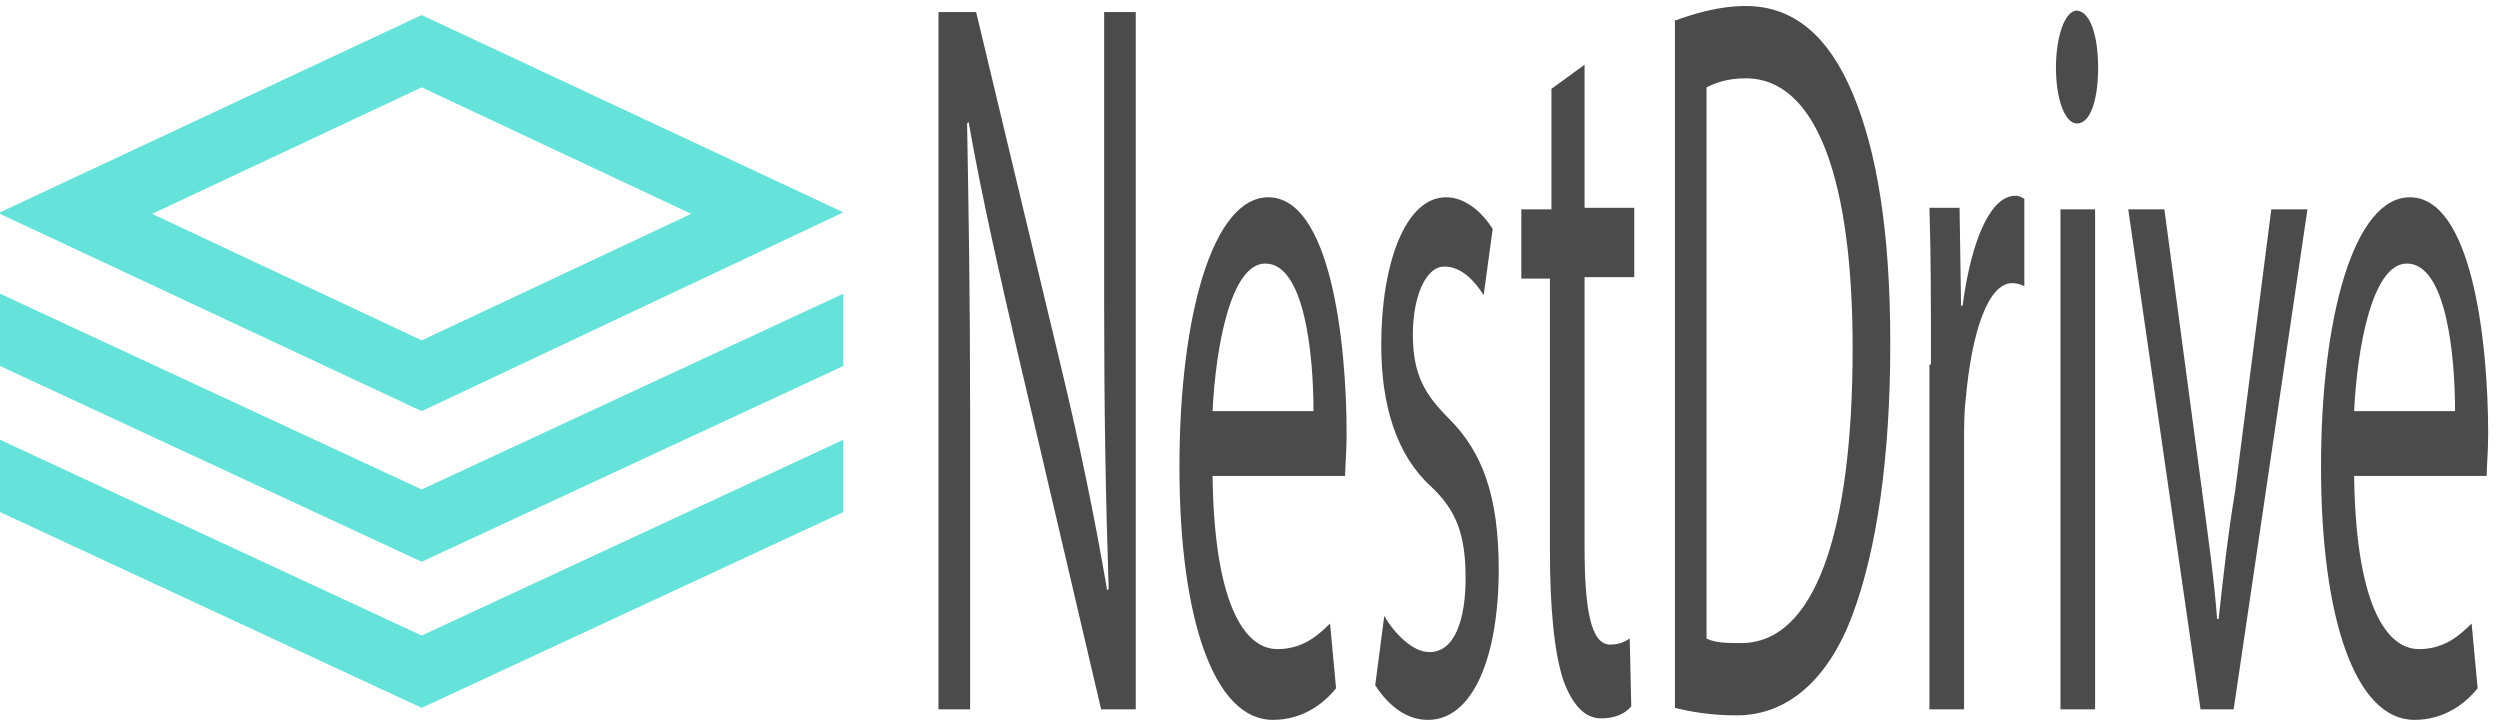
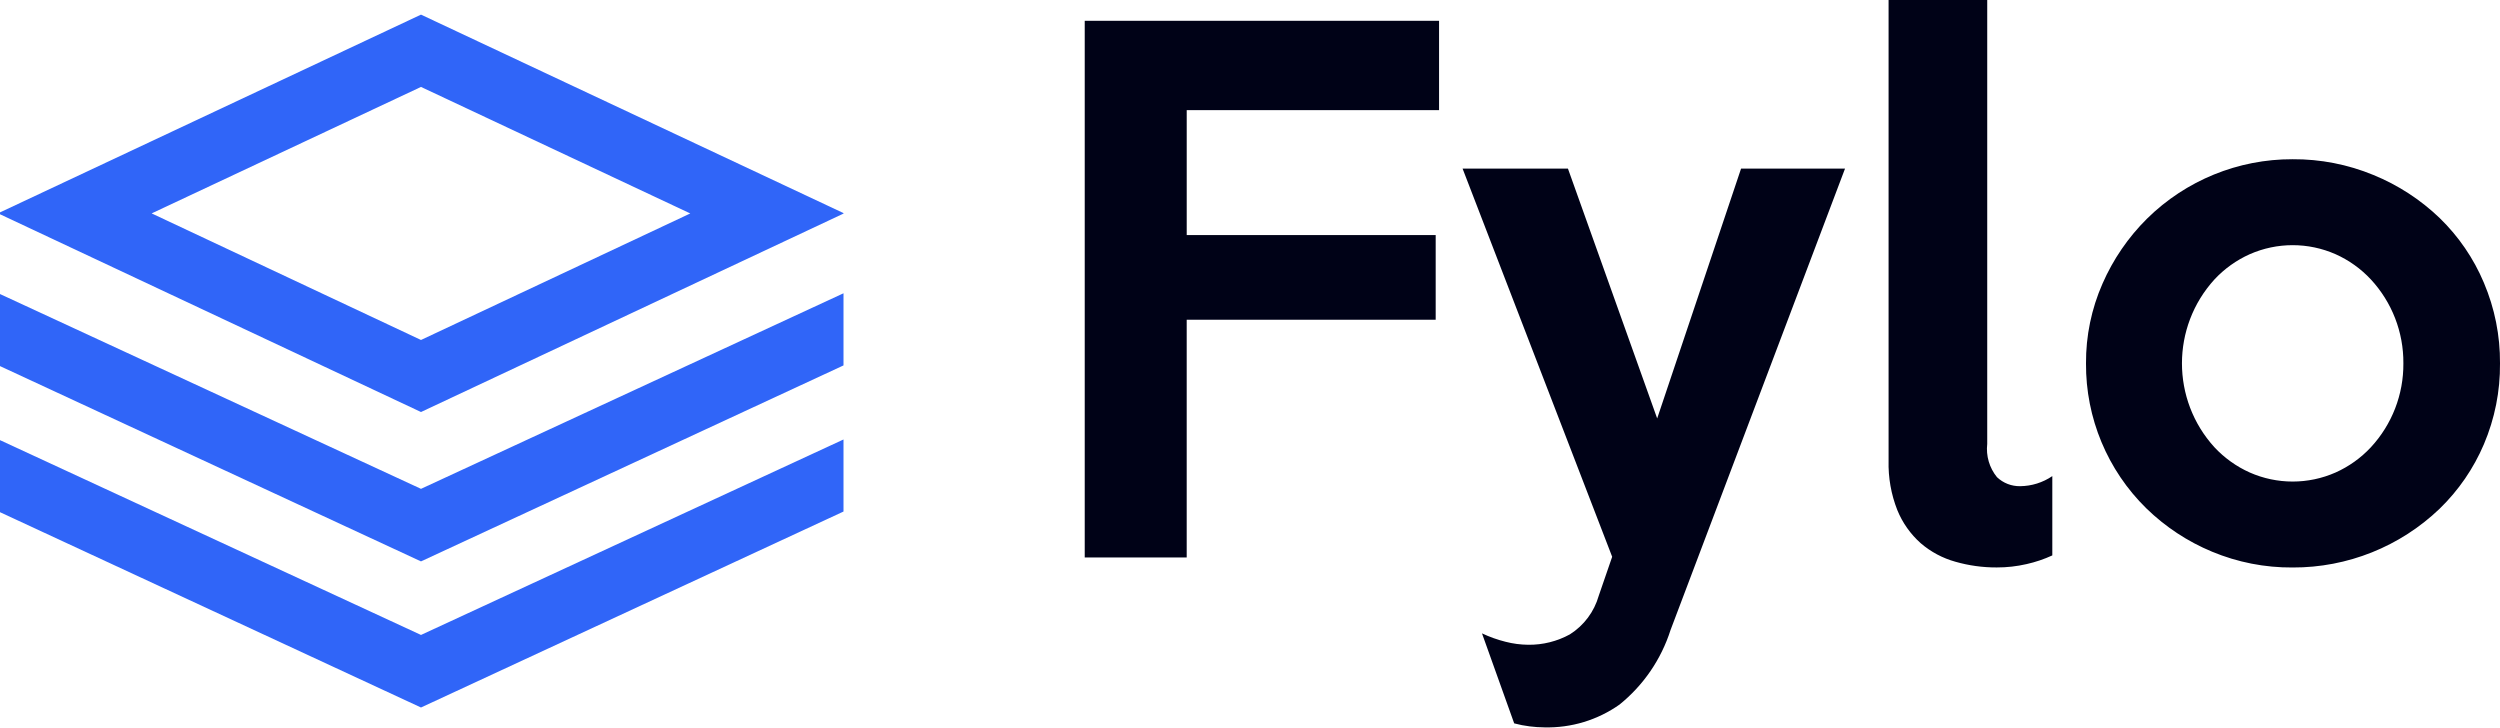
- <svg xmlns="http://www.w3.org/2000/svg" version="1.1" id="logo" x="0px" y="0px" viewBox="0 0 166 48.3" style="enable-background:new 0 0 166 48.3;" xml:space="preserve">
-   <style type="text/css">
- 	.st0{fill-rule:evenodd;clip-rule:evenodd;fill:#65E2D9;}
- 	.st1{fill:#4b4b4b;}
-   .st2{font-size: 8em;}
- </style>
-   <path id="Path_1" class="st0" d="M0,14.1v0.1l28,13.1l28-13.2v0L28,1L0,14.1z M10.1,14.2L28,5.8l17.9,8.4L28,22.6L10.1,14.2  L10.1,14.2z M28,32.5L0,19.5v4.8l28,13l28-13v-4.8L28,32.5z M28,42.2L0,29.2V34l28,13l28-13v-4.8L28,42.2z" />
-   <g id="Group_1" transform="translate(72.015)">
-     <g>
-       <path class="st1" d="M-9.7,47.1V0.8h2.5l5.6,23.4c1.3,5.4,2.3,10.3,3.1,15l0.1-0.1c-0.2-6.2-0.3-11.8-0.3-19V0.8h2.1v46.3H1.1    l-5.5-23.5c-1.2-5.2-2.4-10.4-3.3-15.5l-0.1,0.1c0.1,5.8,0.2,11.4,0.2,19.1v19.8H-9.7z" />
-       <path class="st1" d="M8.5,31.6c0.1,8.2,2,11.5,4.3,11.5c1.6,0,2.6-0.8,3.5-1.7l0.4,4.3c-0.8,1-2.2,2.1-4.2,2.1    c-3.9,0-6.2-6.7-6.2-16.8c0-10,2.2-17.9,5.9-17.9c4.1,0,5.2,9.5,5.2,15.7c0,1.2-0.1,2.2-0.1,2.8H8.5z M15.2,27.3    c0-3.8-0.6-9.8-3.2-9.8c-2.3,0-3.3,5.6-3.5,9.8H15.2z" />
-       <path class="st1" d="M19.9,40.9c0.7,1.2,1.9,2.4,3,2.4c1.7,0,2.4-2.2,2.4-4.9c0-2.9-0.6-4.5-2.3-6.1c-2.3-2.1-3.3-5.4-3.3-9.4    c0-5.4,1.6-9.8,4.3-9.8c1.3,0,2.4,1,3.1,2.1l-0.6,4.4c-0.5-0.8-1.4-1.9-2.6-1.9c-1.3,0-2.1,2.1-2.1,4.5c0,2.7,0.8,4,2.4,5.6    c2.2,2.2,3.3,5.1,3.3,10c0,5.8-1.7,10-4.7,10c-1.4,0-2.6-0.9-3.5-2.3L19.9,40.9z" />
-       <path class="st1" d="M33.2,4.3v9.5h3.3v4.6h-3.3v17.9c0,4.1,0.4,6.5,1.7,6.5c0.6,0,1-0.2,1.3-0.4l0.1,4.5c-0.4,0.5-1.1,0.8-2,0.8    c-1.1,0-1.9-0.9-2.5-2.5c-0.6-1.8-0.9-4.7-0.9-8.7V18.5H29v-4.6H31v-8L33.2,4.3z" />
-       <path class="st1" d="M39.1,1.4c1.4-0.5,3-1,4.8-1c3.2,0,5.5,2,7.1,5.8c1.6,3.8,2.5,9.1,2.5,16.6c0,7.6-0.9,13.7-2.5,18    c-1.6,4.3-4.3,6.7-7.7,6.7c-1.6,0-2.9-0.2-4.1-0.5V1.4z M41.3,42.4c0.6,0.3,1.4,0.3,2.3,0.3c4.8,0,7.4-7.1,7.4-19.6    c0-10.9-2.3-17.9-7.1-17.9c-1.2,0-2,0.3-2.6,0.6V42.4z" />
-       <path class="st1" d="M56.2,24.2c0-3.9,0-7.3-0.1-10.4h2l0.1,6.5h0.1c0.6-4.5,1.9-7.3,3.5-7.3c0.3,0,0.4,0.1,0.6,0.2V19    c-0.2-0.1-0.5-0.2-0.8-0.2c-1.6,0-2.7,3.2-3.1,7.8c-0.1,0.8-0.1,1.8-0.1,2.8v17.7h-2.3V24.2z" />
-       <path class="st1" d="M67.3,4.5c0,2.1-0.5,3.7-1.4,3.7c-0.8,0-1.4-1.6-1.4-3.7c0-2.1,0.6-3.8,1.4-3.8C66.8,0.8,67.3,2.4,67.3,4.5z     M64.8,47.1V13.9h2.3v33.2H64.8z" />
-       <path class="st1" d="M71.7,13.9l2.5,18.7c0.4,3,0.8,5.8,1,8.5h0.1c0.3-2.7,0.6-5.5,1.1-8.5l2.4-18.7h2.4l-4.9,33.2h-2.2l-4.8-33.2    H71.7z" />
-       <path class="st1" d="M84.3,31.6c0.1,8.2,2,11.5,4.3,11.5c1.6,0,2.6-0.8,3.5-1.7l0.4,4.3c-0.8,1-2.2,2.1-4.2,2.1    c-3.9,0-6.2-6.7-6.2-16.8c0-10,2.2-17.9,5.9-17.9c4.1,0,5.2,9.5,5.2,15.7c0,1.2-0.1,2.2-0.1,2.8H84.3z M91,27.3    c0-3.8-0.6-9.8-3.2-9.8c-2.3,0-3.3,5.6-3.5,9.8H91z" />
-     </g>
+ <svg xmlns="http://www.w3.org/2000/svg" id="logo" width="165.975" height="48.29" viewBox="0 0 165.975 48.29">
+   <path id="Path_1" data-name="Path 1" d="M0,14.13v.123l27.95,13.13L56,14.209v-.033L27.95,1Zm10.077.062L27.95,5.8l17.877,8.4-17.877,8.4-17.874-8.4ZM27.95,32.483,0,19.55v4.784L27.95,37.3,56,24.289V19.5Zm0,9.7L0,29.25v4.783L27.95,47,56,33.99V29.206Z" transform="translate(0 -0.029)" fill="#3065f8" fill-rule="evenodd" />
+   <g id="Group_1" data-name="Group 1" transform="translate(72.015)">
+     <path id="Path_2" data-name="Path 2" d="M87.56,24.152A8.1,8.1,0,0,0,85.4,18.579a7.259,7.259,0,0,0-2.34-1.673,7.063,7.063,0,0,0-5.7,0,7.257,7.257,0,0,0-2.34,1.673,8.271,8.271,0,0,0,0,11.147,7.257,7.257,0,0,0,2.34,1.672,7.054,7.054,0,0,0,5.7,0A7.259,7.259,0,0,0,85.4,29.726a8.1,8.1,0,0,0,2.16-5.574Zm6.415,0a13.4,13.4,0,0,1-1.07,5.373,13.1,13.1,0,0,1-2.94,4.28,14.029,14.029,0,0,1-9.757,3.9,13.658,13.658,0,0,1-5.346-1.048A13.863,13.863,0,0,1,70.5,33.783a13.352,13.352,0,0,1-4.01-9.631,12.942,12.942,0,0,1,1.092-5.284,13.92,13.92,0,0,1,2.962-4.325A13.71,13.71,0,0,1,80.208,10.6a13.844,13.844,0,0,1,5.369,1.048A13.989,13.989,0,0,1,89.965,14.5a13.021,13.021,0,0,1,2.94,4.3A13.45,13.45,0,0,1,93.975,24.152ZM64.258,36.9a8.6,8.6,0,0,1-1.715.58,8.752,8.752,0,0,1-1.982.222,9.84,9.84,0,0,1-2.74-.379,6,6,0,0,1-2.3-1.226,5.943,5.943,0,0,1-1.56-2.207,8.37,8.37,0,0,1-.578-3.277V.029h6.549V29.5a2.965,2.965,0,0,0,.646,2.207,2.178,2.178,0,0,0,1.537.6,3.855,3.855,0,0,0,2.138-.669V36.9ZM50.492,11.22,38.908,41.854a10.438,10.438,0,0,1-3.386,4.95,8.285,8.285,0,0,1-4.99,1.515,8.055,8.055,0,0,1-.98-.066,7.352,7.352,0,0,1-1.025-.2l-2.138-5.975a8.486,8.486,0,0,0,1.56.557,6.231,6.231,0,0,0,1.514.2,5.6,5.6,0,0,0,2.762-.691,4.48,4.48,0,0,0,1.916-2.564l.891-2.586L25.1,11.221h6.995l5.925,16.588,5.57-16.588h6.9ZM23.538,7.342H6.786v8.294H23.315v5.618H6.785V37.038H.015V1.412H23.539v5.93Z" transform="translate(-0.015 -0.029)" fill="#000217" fill-rule="evenodd" />
  </g>
</svg>
